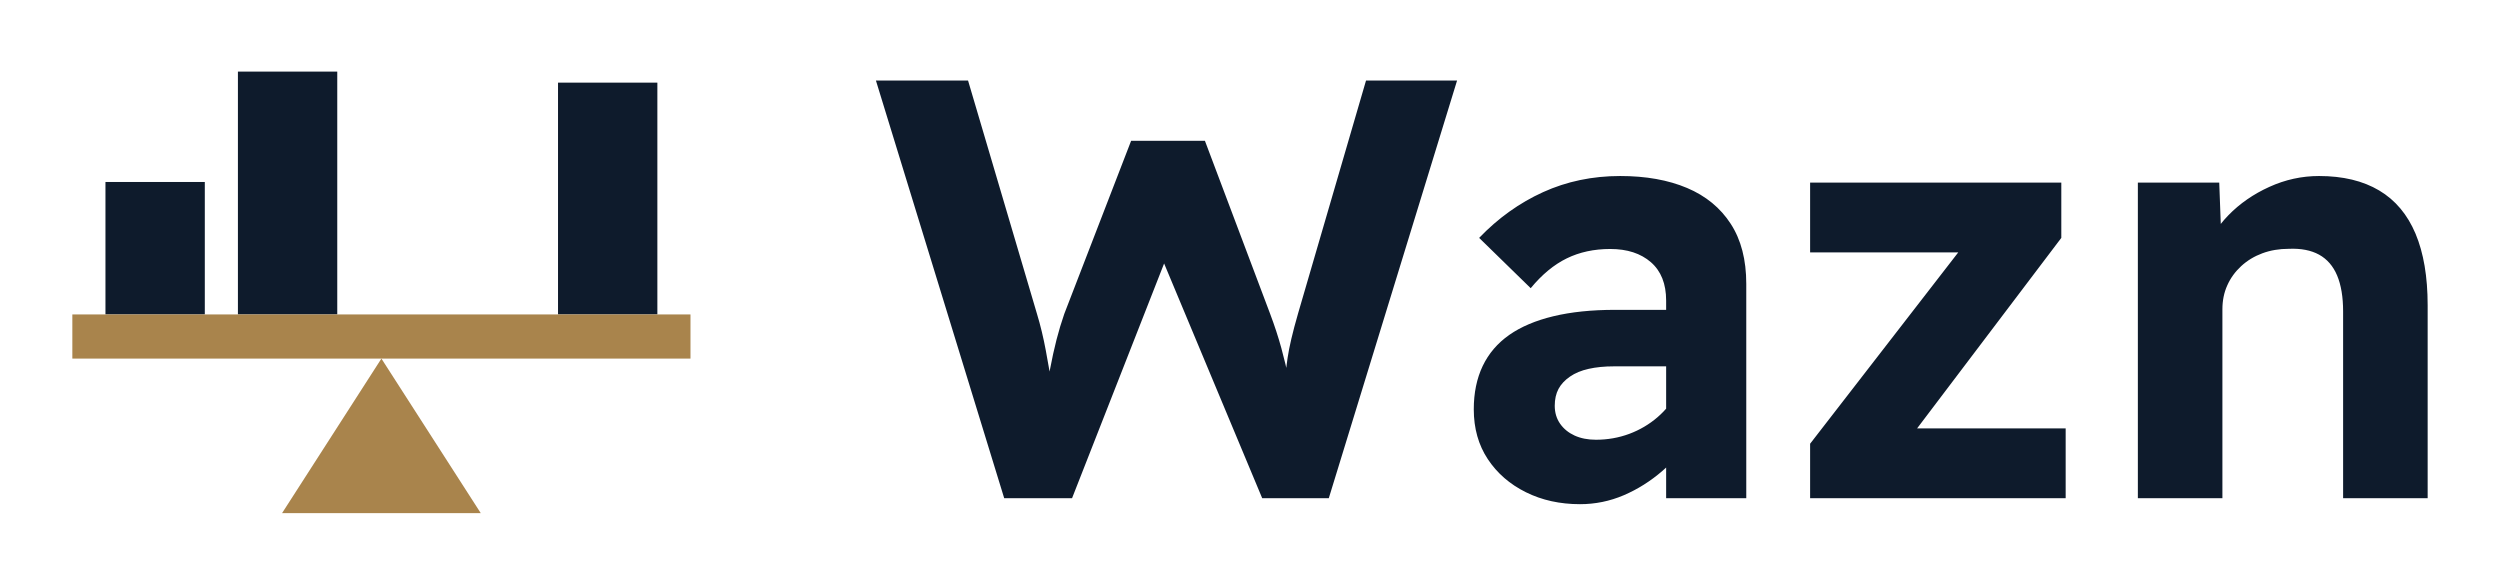
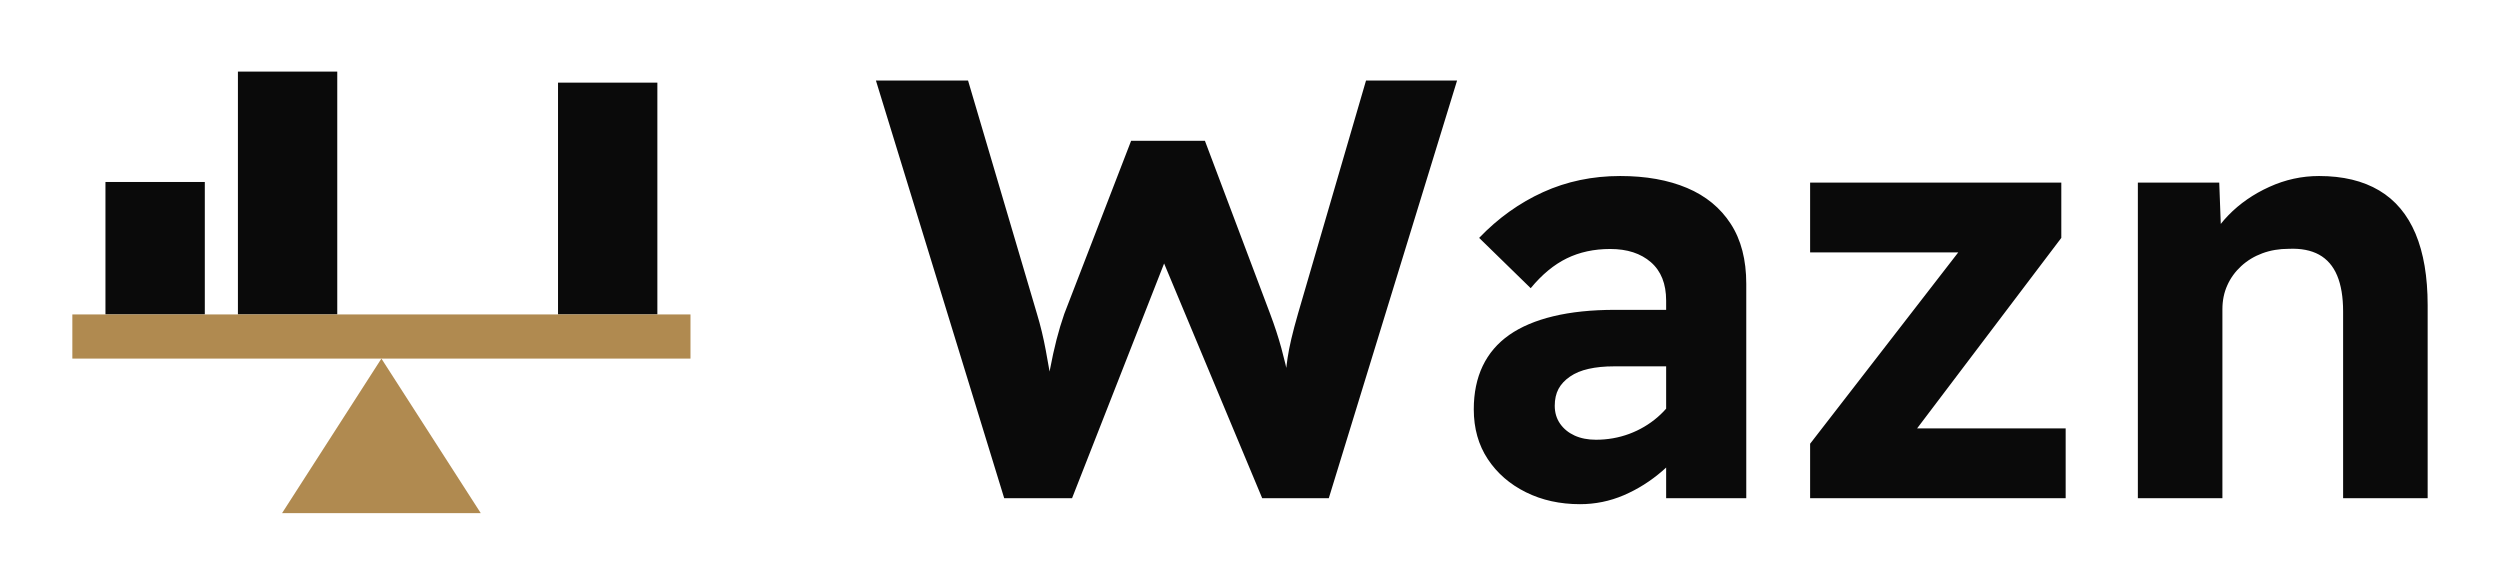
<svg xmlns="http://www.w3.org/2000/svg" viewBox="0 0 418.75 98.00" width="419" height="98" role="img" aria-label="Wazn وزن">
-   <rect x="17.55" y="30.50" width="16.65" height="22.20" fill="#0E1B2C" />
-   <rect x="39.75" y="12.00" width="16.65" height="40.70" fill="#0E1B2C" />
-   <rect x="93.40" y="13.85" width="16.65" height="38.85" fill="#0E1B2C" />
-   <rect x="12.00" y="52.70" width="103.60" height="7.40" fill="#A9844C" />
-   <path d="M63.80 60.10 L47.15 86.00 L80.45 86.00 Z" fill="#A9844C" />
-   <path transform="translate(145.55 83.50)" d="M22.63 0 1.13 -70H16.57L28.13 -30.87Q29 -28 29.6 -24.77Q30.2 -21.53 30.65 -18.72Q31.1 -15.9 31.27 -14.3L28.77 -14.27Q29.73 -18.57 30.28 -21.47Q30.83 -24.37 31.4 -26.58Q31.97 -28.8 32.7 -30.9L43.9 -59.9H56.27L67.2 -30.9Q68.33 -27.9 69.08 -25.15Q69.83 -22.4 70.33 -19.92Q70.83 -17.43 71.27 -14.9L69 -14.4Q69.3 -16.57 69.48 -18.08Q69.67 -19.6 69.8 -20.9Q69.93 -22.2 70.13 -23.55Q70.33 -24.9 70.75 -26.7Q71.17 -28.5 71.9 -31.03L83.27 -70H98.53L77.03 0H65.87L48.57 -41.4L50.13 -41.13L34 0ZM133.57 0V-33.13Q133.57 -37.33 131.02 -39.55Q128.47 -41.77 124.2 -41.77Q120.13 -41.77 116.92 -40.2Q113.7 -38.63 110.87 -35.2L102.23 -43.63Q107 -48.6 112.95 -51.3Q118.9 -54 125.87 -54Q132.33 -54 137.07 -52Q141.8 -50 144.4 -45.98Q147 -41.97 147 -35.93V0ZM119.13 1Q114.1 1 110.07 -1Q106.03 -3 103.68 -6.55Q101.33 -10.1 101.33 -14.9Q101.33 -19.03 102.83 -22.17Q104.33 -25.3 107.28 -27.37Q110.23 -29.43 114.68 -30.5Q119.13 -31.57 125 -31.57H140.6L139.7 -22.1H124.83Q122.43 -22.1 120.58 -21.68Q118.73 -21.27 117.45 -20.38Q116.17 -19.5 115.53 -18.32Q114.9 -17.13 114.9 -15.5Q114.9 -13.77 115.8 -12.48Q116.7 -11.2 118.23 -10.5Q119.77 -9.8 121.8 -9.8Q124.73 -9.8 127.38 -10.78Q130.03 -11.77 132.12 -13.57Q134.2 -15.37 135.4 -17.67L138.07 -10.63Q135.97 -7.2 132.97 -4.6Q129.97 -2 126.47 -0.5Q122.97 1 119.13 1ZM157.7 0V-9.13L185.47 -45V-41.2H157.7V-52.9H199.8V-43.63L173.23 -8.53L172.83 -11.7H200.53V0ZM212.63 0V-52.9H226.27L226.67 -42.1L223.87 -40.9Q224.93 -44.47 227.8 -47.42Q230.67 -50.37 234.67 -52.18Q238.67 -54 243 -54Q249 -54 253.07 -51.58Q257.13 -49.17 259.17 -44.33Q261.2 -39.5 261.2 -32.33V0H247.03V-31.3Q247.03 -34.93 246.03 -37.32Q245.03 -39.7 243 -40.82Q240.97 -41.93 237.93 -41.8Q235.53 -41.8 233.5 -41.05Q231.47 -40.3 229.95 -38.9Q228.43 -37.5 227.62 -35.68Q226.8 -33.87 226.8 -31.67V0H219.7Q217.53 0 215.73 0Q213.93 0 212.63 0Z" fill="#0E1B2C" />
+   <rect x="17.55" y="30.50" width="16.65" height="22.20" fill="#0A0A0A" />
+   <rect x="39.75" y="12.00" width="16.65" height="40.70" fill="#0A0A0A" />
+   <rect x="93.40" y="13.85" width="16.65" height="38.85" fill="#0A0A0A" />
+   <rect x="12.00" y="52.70" width="103.60" height="7.40" fill="#B08A50" />
+   <path d="M63.80 60.10 L47.15 86.00 L80.45 86.00 Z" fill="#B08A50" />
+   <path transform="translate(145.55 83.50)" d="M22.63 0 1.13 -70H16.57L28.13 -30.87Q29 -28 29.6 -24.77Q30.2 -21.53 30.65 -18.72Q31.1 -15.9 31.27 -14.3L28.77 -14.27Q29.73 -18.57 30.28 -21.47Q30.83 -24.37 31.4 -26.58Q31.97 -28.8 32.7 -30.9L43.9 -59.9H56.27L67.2 -30.9Q68.33 -27.9 69.08 -25.15Q69.83 -22.4 70.33 -19.92Q70.83 -17.43 71.27 -14.9L69 -14.4Q69.3 -16.57 69.48 -18.08Q69.67 -19.6 69.8 -20.9Q69.93 -22.2 70.13 -23.55Q70.33 -24.9 70.75 -26.7Q71.17 -28.5 71.9 -31.03L83.27 -70H98.53L77.03 0H65.87L48.57 -41.4L50.13 -41.13L34 0ZM133.57 0V-33.13Q133.57 -37.33 131.02 -39.55Q128.47 -41.77 124.2 -41.77Q120.13 -41.77 116.92 -40.2Q113.7 -38.63 110.87 -35.2L102.23 -43.63Q107 -48.6 112.95 -51.3Q118.9 -54 125.87 -54Q132.33 -54 137.07 -52Q141.8 -50 144.4 -45.98Q147 -41.97 147 -35.93V0ZM119.13 1Q114.1 1 110.07 -1Q106.03 -3 103.68 -6.55Q101.33 -10.1 101.33 -14.9Q101.33 -19.03 102.83 -22.17Q104.33 -25.3 107.28 -27.37Q110.23 -29.43 114.68 -30.5Q119.13 -31.57 125 -31.57H140.6L139.7 -22.1H124.83Q122.43 -22.1 120.58 -21.68Q118.73 -21.27 117.45 -20.38Q116.17 -19.5 115.53 -18.32Q114.9 -17.13 114.9 -15.5Q114.9 -13.77 115.8 -12.48Q116.7 -11.2 118.23 -10.5Q119.77 -9.8 121.8 -9.8Q124.73 -9.8 127.38 -10.78Q130.03 -11.77 132.12 -13.57Q134.2 -15.37 135.4 -17.67L138.07 -10.63Q135.97 -7.2 132.97 -4.6Q129.97 -2 126.47 -0.5Q122.97 1 119.13 1ZM157.7 0V-9.13L185.47 -45V-41.2H157.7V-52.9H199.8V-43.63L173.23 -8.53L172.83 -11.7H200.53V0ZM212.63 0V-52.9H226.27L226.67 -42.1L223.87 -40.9Q224.93 -44.47 227.8 -47.42Q230.67 -50.37 234.67 -52.18Q238.67 -54 243 -54Q249 -54 253.07 -51.58Q257.13 -49.17 259.17 -44.33Q261.2 -39.5 261.2 -32.33V0H247.03V-31.3Q247.03 -34.93 246.03 -37.32Q245.03 -39.7 243 -40.82Q240.97 -41.93 237.93 -41.8Q235.53 -41.8 233.5 -41.05Q231.47 -40.3 229.95 -38.9Q228.43 -37.5 227.62 -35.68Q226.8 -33.87 226.8 -31.67V0H219.7Q217.53 0 215.73 0Q213.93 0 212.63 0Z" fill="#0A0A0A" />
</svg>
